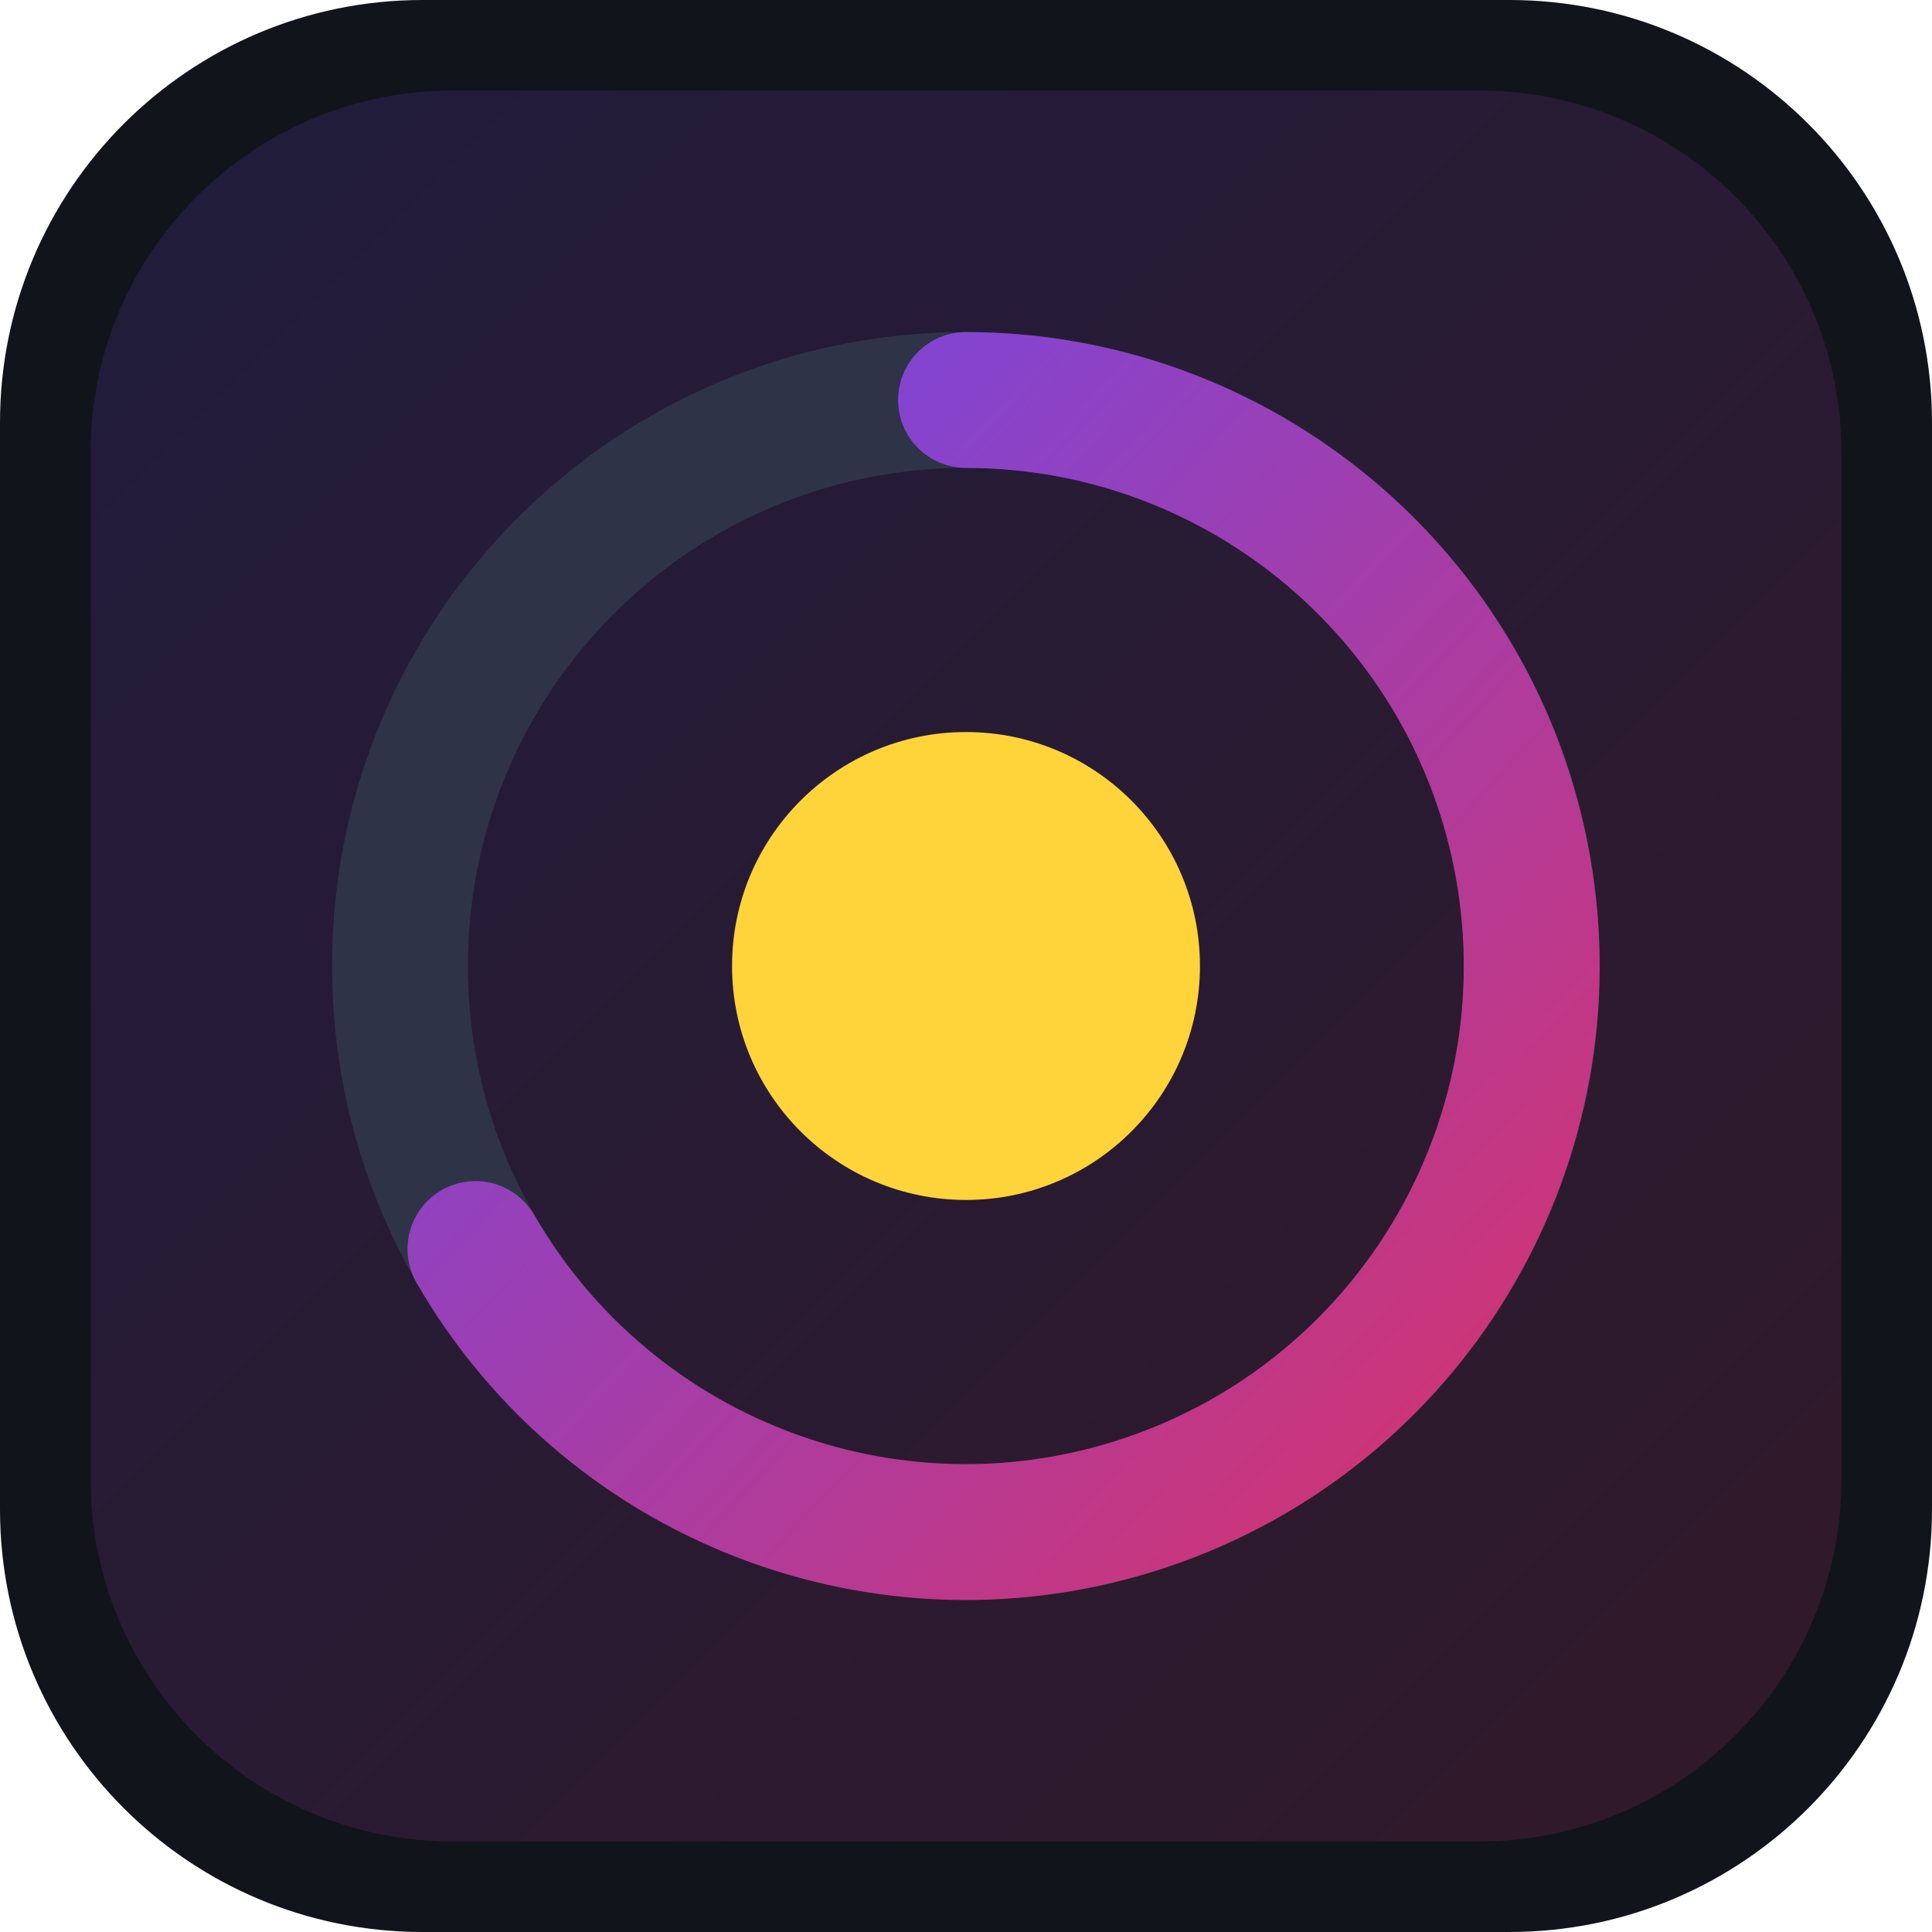
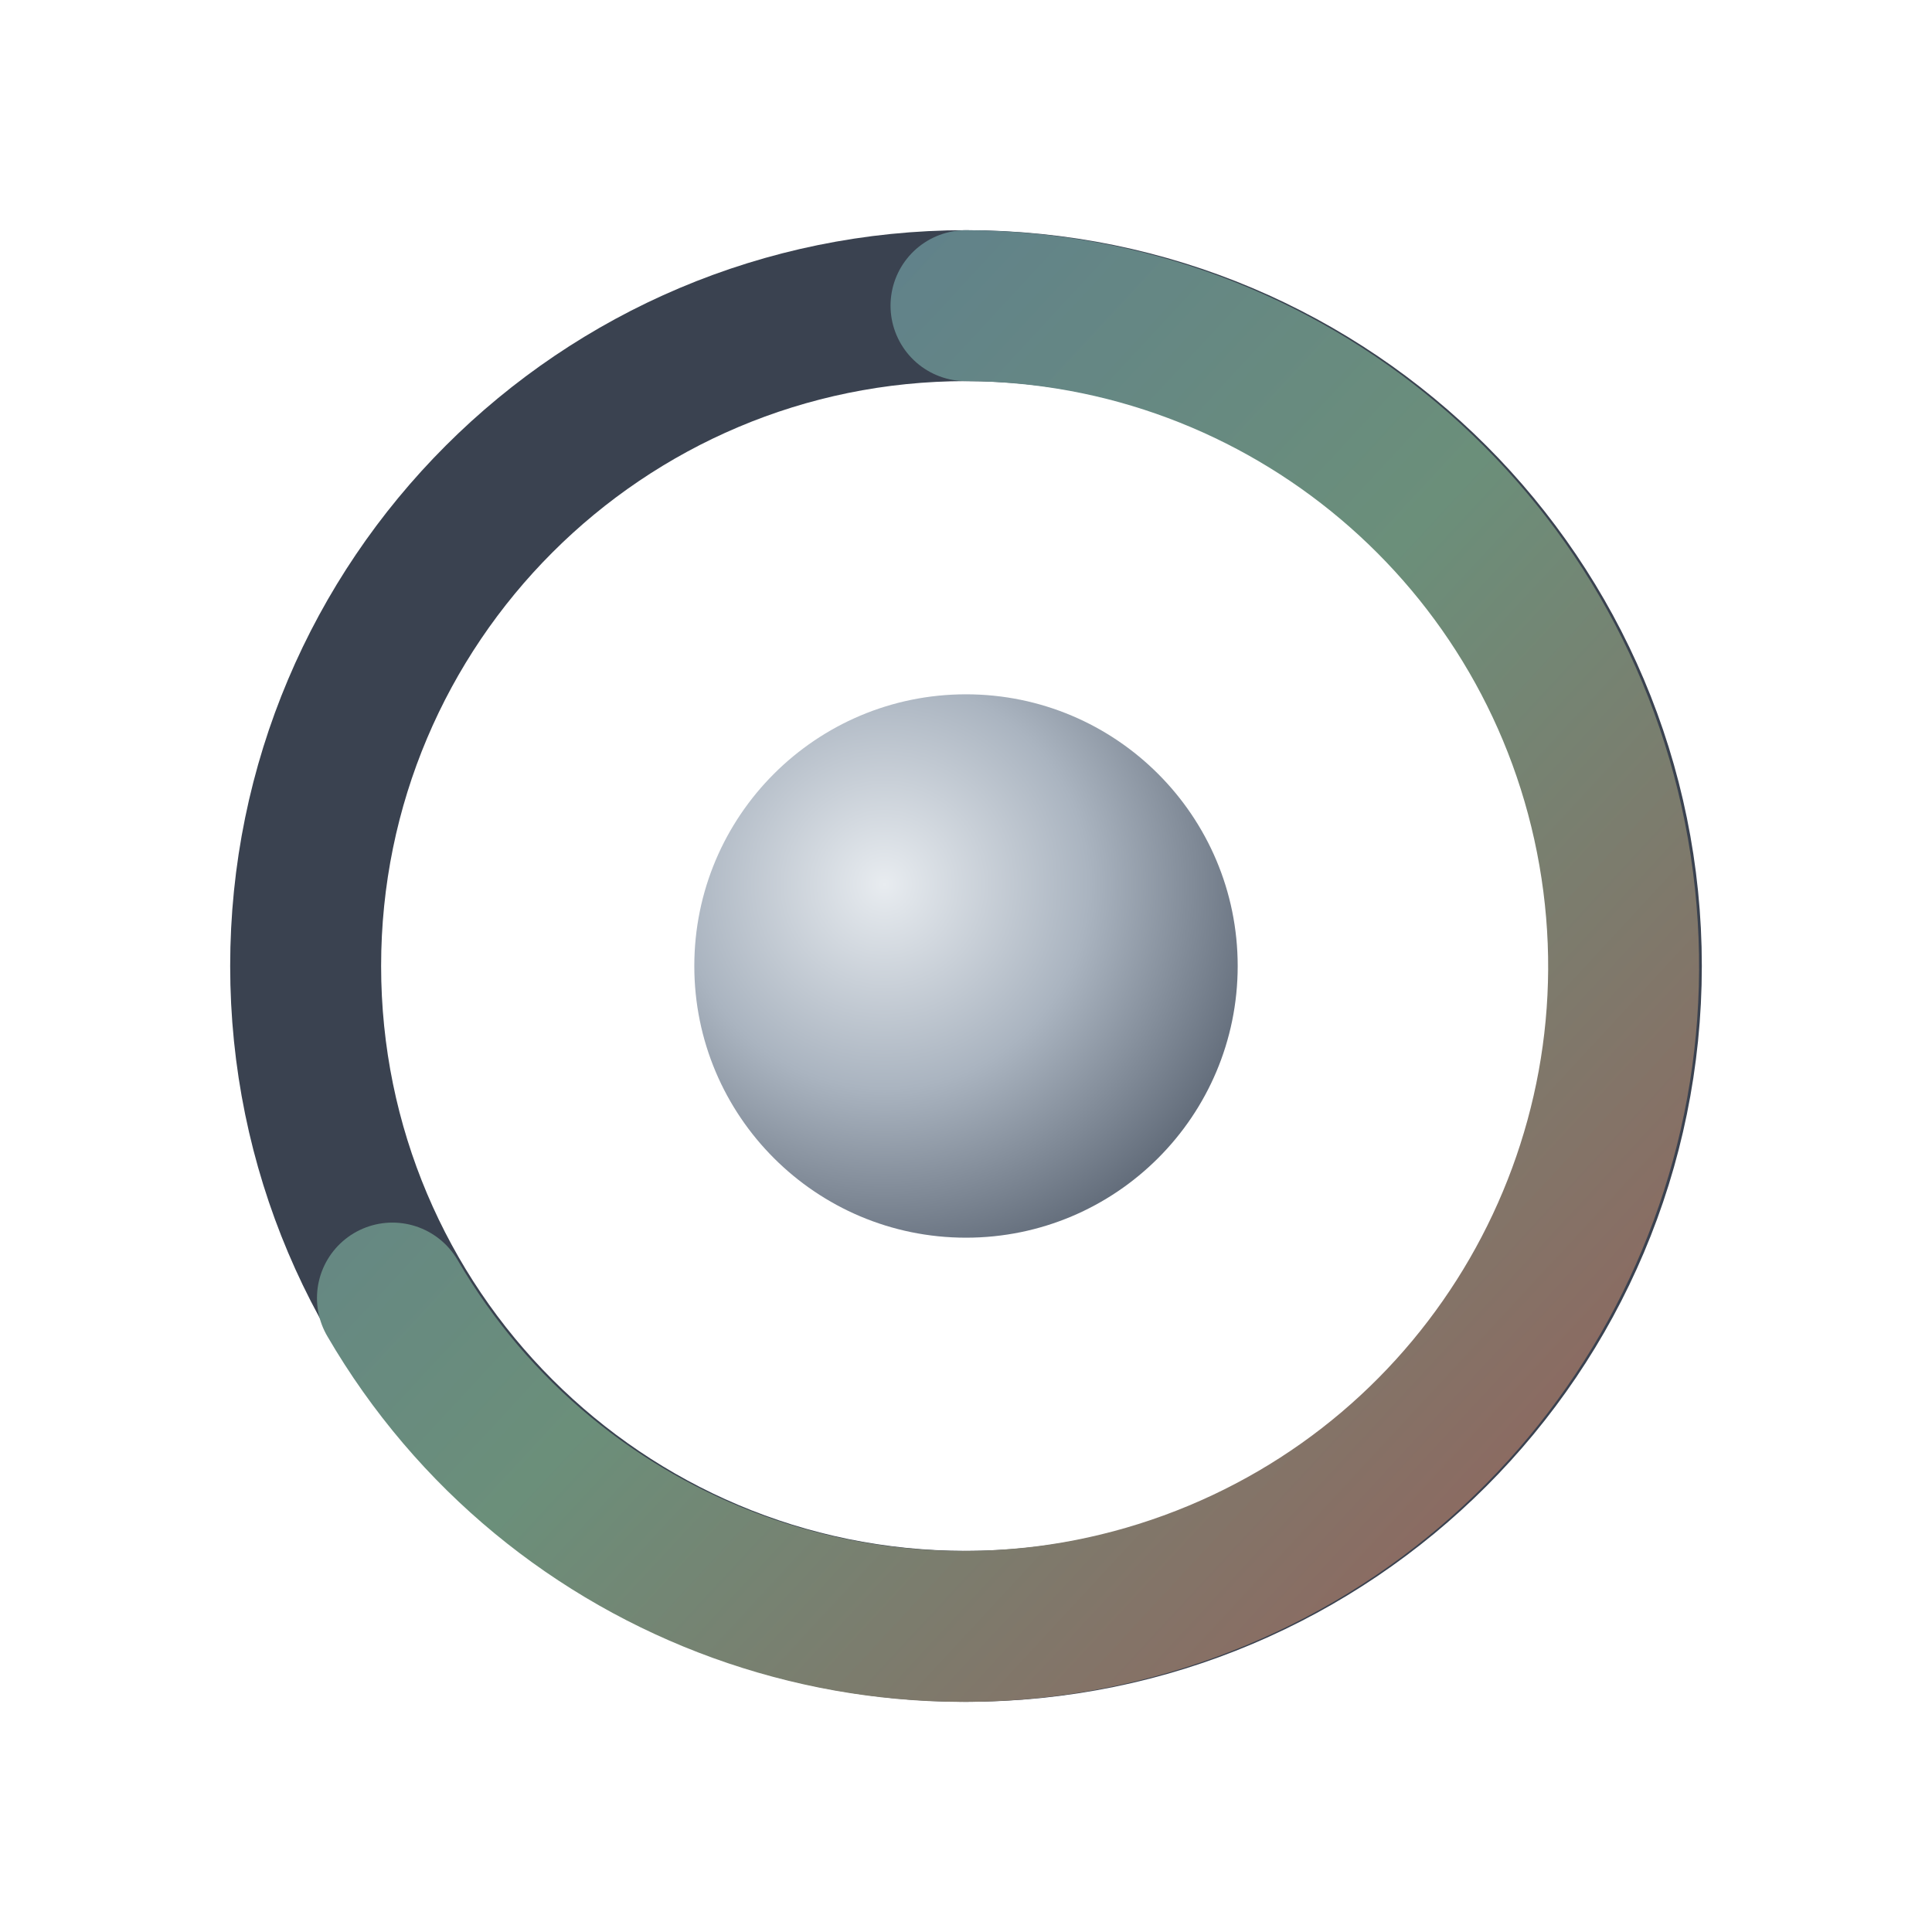
<svg xmlns="http://www.w3.org/2000/svg" viewBox="0 0 512 512">
  <defs>
-     <linearGradient id="bg" x1="0" y1="0" x2="1" y2="1">
-       <stop offset="0" stop-color="#7048e8" />
-       <stop offset="1" stop-color="#d6336c" />
+     <linearGradient id="steel" x1="0" y1="0" x2="1" y2="1">
+       <stop offset="0" stop-color="#5b7a94" />
+       <stop offset="0.5" stop-color="#6b8f7a" />
+       <stop offset="1" stop-color="#94615b" />
    </linearGradient>
+     <radialGradient id="steelDot" cx="0.35" cy="0.35" r="0.75">
+       <stop offset="0" stop-color="#e8ecf0" />
+       <stop offset="0.5" stop-color="#aab4c0" />
+       <stop offset="1" stop-color="#5a6472" />
+     </radialGradient>
  </defs>
-   <rect width="512" height="512" rx="112" fill="#12141c" />
-   <rect x="24" y="24" width="464" height="464" rx="96" fill="url(#bg)" opacity="0.16" />
-   <circle cx="256" cy="256" r="150" fill="none" stroke="#2e3348" stroke-width="36" />
-   <path d="M 256 106 A 150 150 0 1 1 126 331" fill="none" stroke="url(#bg)" stroke-width="36" stroke-linecap="round" />
-   <circle cx="256" cy="256" r="62" fill="#ffd43b" />
+   <circle cx="256" cy="256" r="175" fill="none" stroke="#3a4250" stroke-width="40" />
+   <path d="M 256 81 A 175 175 0 1 1 104 344" fill="none" stroke="url(#steel)" stroke-width="40" stroke-linecap="round" />
+   <circle cx="256" cy="256" r="72" fill="url(#steelDot)" />
</svg>
